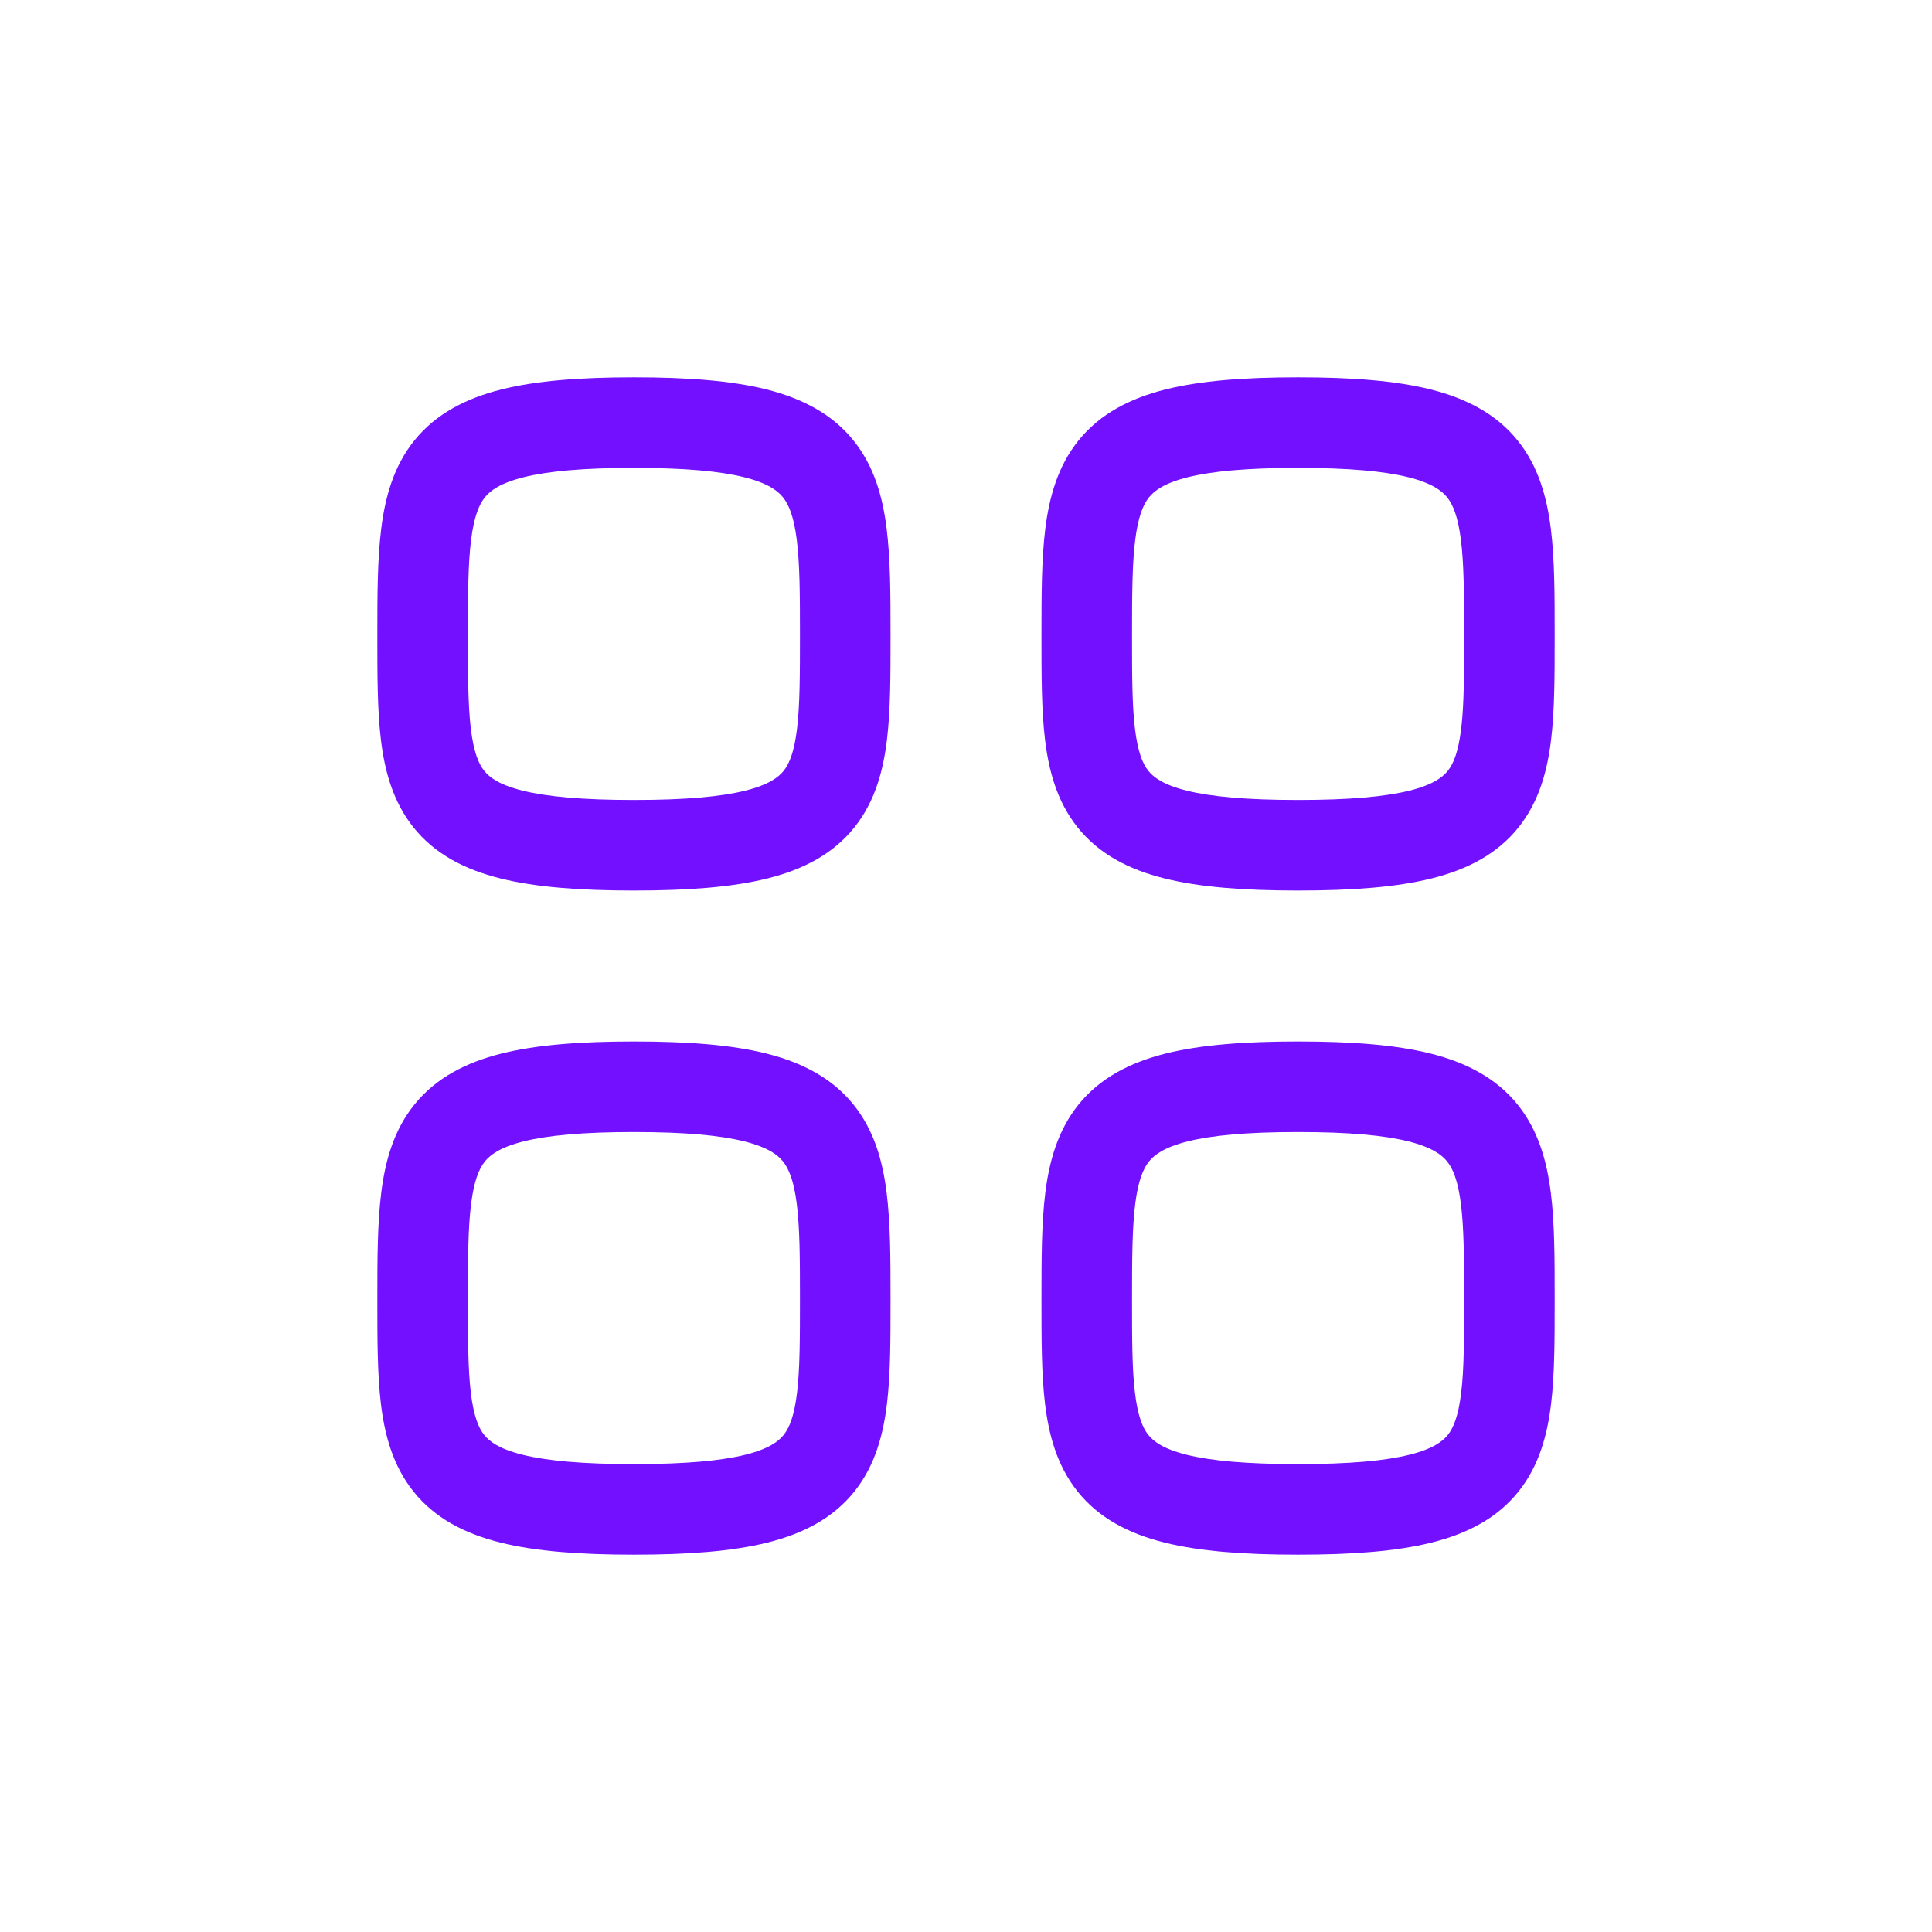
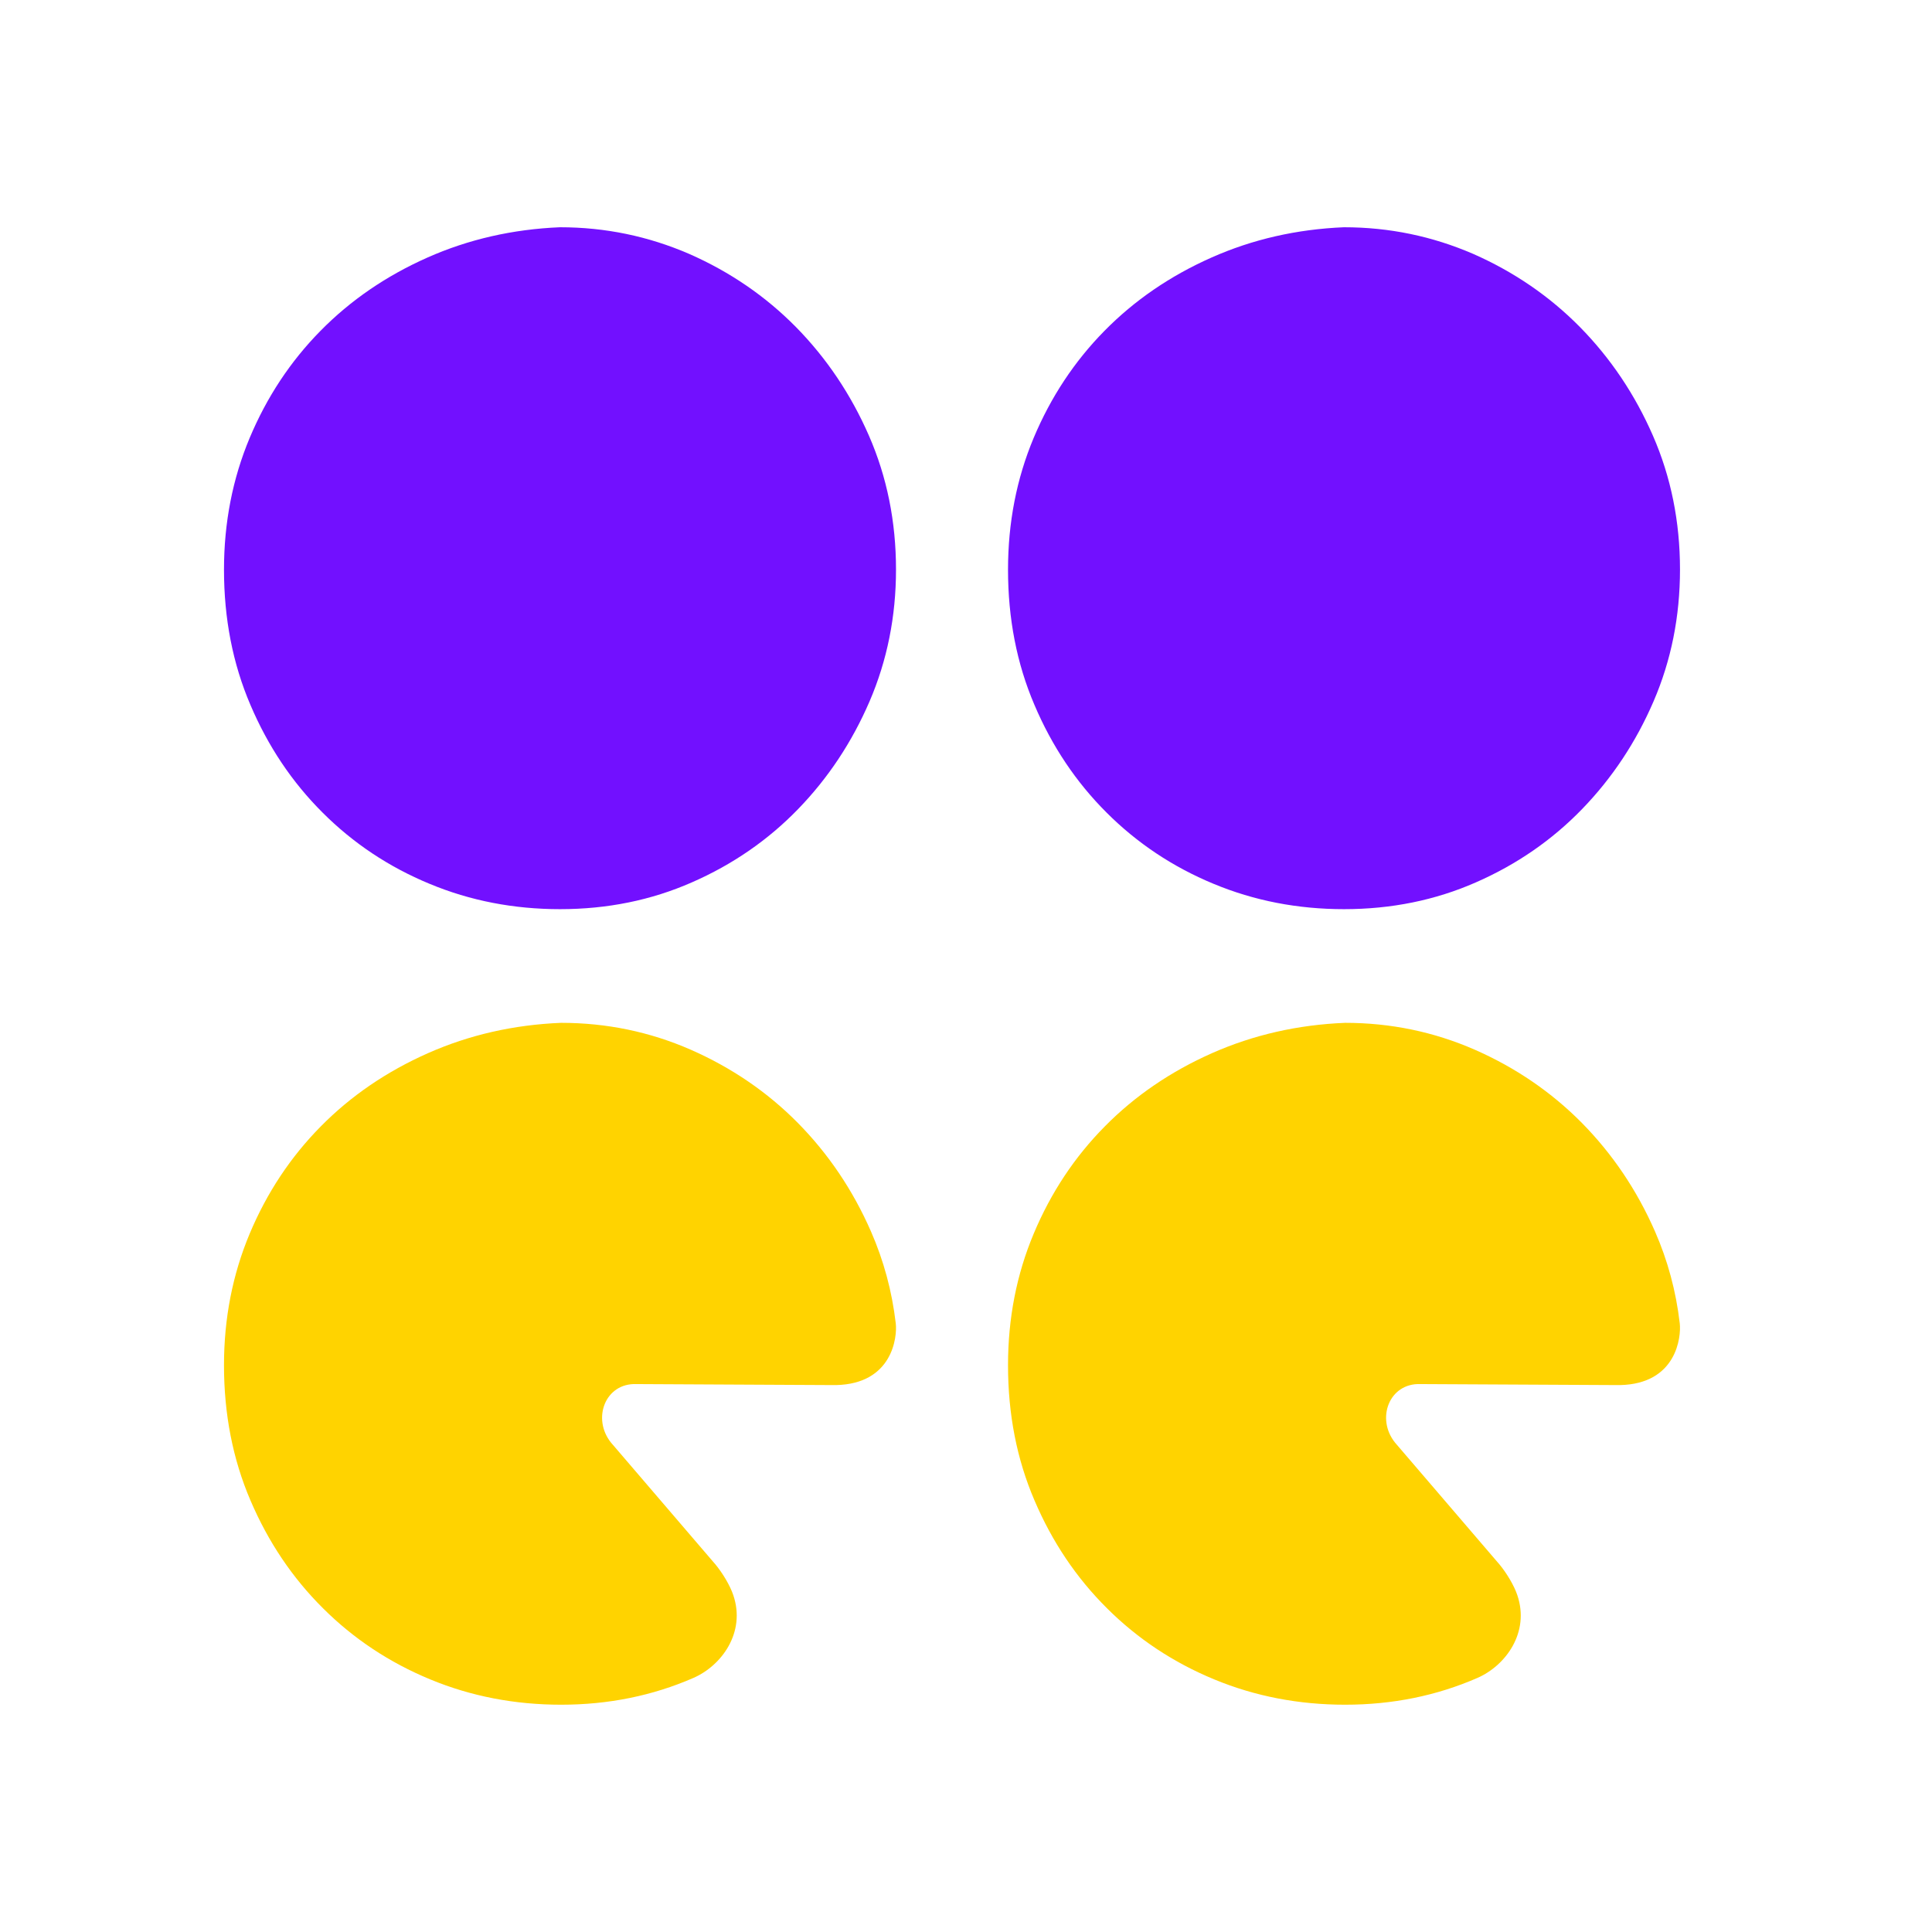
- <svg xmlns="http://www.w3.org/2000/svg" width="32" height="32" viewBox="0 0 32 32" fill="none">
-   <path fill-rule="evenodd" clip-rule="evenodd" d="M7.803 8.939C7.753 9.334 7.75 9.83 7.75 10.5C7.75 11.173 7.751 11.669 7.798 12.066C7.845 12.457 7.927 12.651 8.02 12.767C8.103 12.871 8.262 12.997 8.654 13.095C9.057 13.195 9.642 13.25 10.5 13.25C11.358 13.25 11.943 13.195 12.346 13.095C12.738 12.997 12.897 12.871 12.98 12.767C13.073 12.651 13.155 12.457 13.202 12.066C13.249 11.669 13.25 11.173 13.25 10.5C13.25 9.83 13.247 9.334 13.197 8.939C13.148 8.55 13.063 8.354 12.968 8.236C12.882 8.129 12.719 8.003 12.329 7.905C11.928 7.805 11.348 7.75 10.5 7.75C9.652 7.75 9.072 7.805 8.671 7.905C8.281 8.003 8.119 8.129 8.032 8.236C7.937 8.354 7.852 8.55 7.803 8.939ZM8.306 6.45C8.886 6.305 9.612 6.25 10.5 6.25C11.388 6.25 12.114 6.305 12.694 6.45C13.286 6.599 13.781 6.855 14.136 7.295C14.482 7.724 14.621 8.238 14.685 8.752C14.749 9.259 14.75 9.858 14.75 10.5C14.75 10.519 14.75 10.538 14.75 10.556C14.75 11.175 14.75 11.753 14.692 12.243C14.631 12.755 14.497 13.271 14.153 13.702C13.8 14.145 13.304 14.402 12.71 14.55C12.128 14.695 11.397 14.75 10.5 14.75C9.603 14.75 8.872 14.695 8.29 14.55C7.696 14.402 7.2 14.145 6.847 13.702C6.503 13.271 6.369 12.755 6.308 12.243C6.25 11.753 6.25 11.175 6.25 10.556C6.25 10.538 6.25 10.519 6.25 10.5C6.25 9.858 6.251 9.259 6.315 8.752C6.379 8.238 6.518 7.724 6.864 7.295C7.219 6.855 7.714 6.599 8.306 6.45Z" fill="#7210FF" />
-   <path fill-rule="evenodd" clip-rule="evenodd" d="M18.803 8.939C18.753 9.334 18.75 9.83 18.75 10.5C18.75 11.173 18.75 11.669 18.798 12.066C18.845 12.457 18.927 12.651 19.02 12.767C19.103 12.871 19.262 12.997 19.654 13.095C20.057 13.195 20.642 13.25 21.5 13.25C22.358 13.25 22.943 13.195 23.346 13.095C23.738 12.997 23.897 12.871 23.98 12.767C24.073 12.651 24.155 12.457 24.202 12.066C24.25 11.669 24.25 11.173 24.25 10.5C24.25 9.83 24.247 9.334 24.197 8.939C24.148 8.55 24.063 8.354 23.968 8.236C23.881 8.129 23.719 8.003 23.329 7.905C22.928 7.805 22.348 7.75 21.5 7.75C20.652 7.75 20.072 7.805 19.671 7.905C19.281 8.003 19.119 8.129 19.032 8.236C18.937 8.354 18.852 8.55 18.803 8.939ZM19.306 6.45C19.887 6.305 20.612 6.25 21.5 6.25C22.388 6.25 23.113 6.305 23.694 6.45C24.286 6.599 24.781 6.855 25.136 7.295C25.482 7.724 25.621 8.238 25.686 8.752C25.75 9.259 25.75 9.858 25.75 10.5C25.75 10.519 25.75 10.538 25.75 10.556C25.75 11.175 25.75 11.753 25.692 12.243C25.631 12.755 25.497 13.271 25.153 13.702C24.8 14.145 24.304 14.402 23.71 14.55C23.128 14.695 22.397 14.75 21.5 14.75C20.603 14.75 19.872 14.695 19.29 14.55C18.696 14.402 18.2 14.145 17.847 13.702C17.503 13.271 17.369 12.755 17.308 12.243C17.25 11.753 17.25 11.175 17.25 10.556C17.25 10.538 17.25 10.519 17.25 10.5C17.25 9.858 17.251 9.259 17.314 8.752C17.379 8.238 17.518 7.724 17.864 7.295C18.219 6.855 18.714 6.599 19.306 6.45Z" fill="#7210FF" />
-   <path fill-rule="evenodd" clip-rule="evenodd" d="M7.803 19.939C7.753 20.334 7.75 20.83 7.75 21.5C7.75 22.173 7.751 22.669 7.798 23.066C7.845 23.457 7.927 23.651 8.02 23.767C8.103 23.871 8.262 23.997 8.654 24.095C9.057 24.195 9.642 24.25 10.5 24.25C11.358 24.25 11.943 24.195 12.346 24.095C12.738 23.997 12.897 23.871 12.98 23.767C13.073 23.651 13.155 23.457 13.202 23.066C13.249 22.669 13.25 22.173 13.25 21.5C13.25 20.83 13.247 20.334 13.197 19.939C13.148 19.55 13.063 19.354 12.968 19.236C12.882 19.129 12.719 19.003 12.329 18.905C11.928 18.805 11.348 18.75 10.5 18.75C9.652 18.75 9.072 18.805 8.671 18.905C8.281 19.003 8.119 19.129 8.032 19.236C7.937 19.354 7.852 19.55 7.803 19.939ZM8.306 17.45C8.886 17.305 9.612 17.25 10.5 17.25C11.388 17.25 12.114 17.305 12.694 17.45C13.286 17.599 13.781 17.855 14.136 18.295C14.482 18.724 14.621 19.238 14.685 19.752C14.749 20.259 14.75 20.858 14.75 21.5C14.75 21.519 14.75 21.538 14.75 21.556C14.75 22.175 14.75 22.753 14.692 23.243C14.631 23.755 14.497 24.271 14.153 24.702C13.8 25.145 13.304 25.402 12.71 25.55C12.128 25.695 11.397 25.75 10.5 25.75C9.603 25.75 8.872 25.695 8.29 25.55C7.696 25.402 7.2 25.145 6.847 24.702C6.503 24.271 6.369 23.755 6.308 23.243C6.25 22.753 6.25 22.175 6.25 21.556C6.25 21.538 6.25 21.519 6.25 21.5C6.25 20.858 6.251 20.259 6.315 19.752C6.379 19.238 6.518 18.724 6.864 18.295C7.219 17.855 7.714 17.599 8.306 17.45Z" fill="#7210FF" />
-   <path fill-rule="evenodd" clip-rule="evenodd" d="M18.803 19.939C18.753 20.334 18.75 20.83 18.75 21.5C18.75 22.173 18.75 22.669 18.798 23.066C18.845 23.457 18.927 23.651 19.02 23.767C19.103 23.871 19.262 23.997 19.654 24.095C20.057 24.195 20.642 24.25 21.5 24.25C22.358 24.25 22.943 24.195 23.346 24.095C23.738 23.997 23.897 23.871 23.98 23.767C24.073 23.651 24.155 23.457 24.202 23.066C24.25 22.669 24.25 22.173 24.25 21.5C24.25 20.83 24.247 20.334 24.197 19.939C24.148 19.55 24.063 19.354 23.968 19.236C23.881 19.129 23.719 19.003 23.329 18.905C22.928 18.805 22.348 18.75 21.5 18.75C20.652 18.75 20.072 18.805 19.671 18.905C19.281 19.003 19.119 19.129 19.032 19.236C18.937 19.354 18.852 19.55 18.803 19.939ZM19.306 17.45C19.887 17.305 20.612 17.25 21.5 17.25C22.388 17.25 23.113 17.305 23.694 17.45C24.286 17.599 24.781 17.855 25.136 18.295C25.482 18.724 25.621 19.238 25.686 19.752C25.75 20.259 25.75 20.858 25.75 21.5C25.75 21.519 25.75 21.538 25.75 21.556C25.75 22.175 25.75 22.753 25.692 23.243C25.631 23.755 25.497 24.271 25.153 24.702C24.8 25.145 24.304 25.402 23.71 25.55C23.128 25.695 22.397 25.75 21.5 25.75C20.603 25.75 19.872 25.695 19.29 25.55C18.696 25.402 18.2 25.145 17.847 24.702C17.503 24.271 17.369 23.755 17.308 23.243C17.25 22.753 17.25 22.175 17.25 21.556C17.25 21.538 17.25 21.519 17.25 21.5C17.25 20.858 17.251 20.259 17.314 19.752C17.379 19.238 17.518 18.724 17.864 18.295C18.219 17.855 18.714 17.599 19.306 17.45Z" fill="#7210FF" />
+ <svg xmlns="http://www.w3.org/2000/svg" width="48" height="48" viewBox="0 0 48 48" fill="none">
+   <path d="M13.912 5.646C12.74 5.695 11.64 5.945 10.617 6.4C9.595 6.854 8.708 7.461 7.961 8.221C7.215 8.979 6.629 9.865 6.203 10.88C5.778 11.895 5.565 12.986 5.565 14.153C5.565 15.367 5.782 16.486 6.221 17.512C6.658 18.539 7.255 19.432 8.016 20.19C8.774 20.948 9.658 21.538 10.672 21.958C11.683 22.379 12.765 22.588 13.914 22.588C15.086 22.588 16.179 22.367 17.19 21.922C18.202 21.479 19.082 20.872 19.829 20.101C20.575 19.331 21.168 18.438 21.605 17.423C22.041 16.408 22.261 15.317 22.261 14.15C22.261 12.961 22.037 11.852 21.589 10.825C21.141 9.799 20.537 8.901 19.779 8.129C19.021 7.36 18.134 6.753 17.122 6.308C16.107 5.869 15.039 5.646 13.912 5.646Z" fill="#7210FF" />
+   <path d="M33.39 5.646C32.218 5.695 31.119 5.945 30.096 6.4C29.073 6.854 28.186 7.461 27.439 8.221C26.693 8.979 26.107 9.865 25.681 10.88C25.256 11.895 25.044 12.986 25.044 14.153C25.044 15.367 25.261 16.486 25.7 17.512C26.136 18.539 26.734 19.432 27.494 20.19C28.252 20.948 29.137 21.538 30.15 21.958C31.162 22.379 32.243 22.588 33.392 22.588C34.564 22.588 35.657 22.367 36.669 21.922C37.68 21.479 38.56 20.872 39.307 20.101C40.053 19.331 40.646 18.438 41.083 17.423C41.52 16.408 41.739 15.317 41.739 14.15C41.739 12.961 41.515 11.852 41.067 10.825C40.619 9.799 40.015 8.901 39.257 8.129C38.499 7.36 37.612 6.753 36.601 6.308C35.585 5.869 34.517 5.646 33.39 5.646Z" fill="#7210FF" />
+   <path d="M22.255 32.878C22.161 32.077 21.955 31.316 21.639 30.595C21.19 29.569 20.584 28.671 19.823 27.899C19.063 27.13 18.173 26.524 17.158 26.078C16.143 25.635 15.07 25.412 13.939 25.412C12.764 25.46 11.66 25.711 10.634 26.165C9.608 26.62 8.718 27.226 7.969 27.986C7.22 28.744 6.632 29.631 6.205 30.646C5.779 31.661 5.565 32.752 5.565 33.918C5.565 35.133 5.783 36.252 6.223 37.278C6.662 38.305 7.261 39.198 8.024 39.956C8.784 40.714 9.672 41.304 10.689 41.724C11.703 42.144 12.788 42.353 13.942 42.353C15.117 42.353 16.214 42.13 17.229 41.687C17.928 41.382 18.534 40.557 18.218 39.63C18.139 39.393 17.955 39.085 17.769 38.86C17.76 38.849 17.739 38.826 17.739 38.826L15.215 35.882C15.215 35.882 15.195 35.859 15.183 35.845C14.7 35.246 15.036 34.357 15.812 34.387L20.711 34.412C20.711 34.412 20.749 34.412 20.77 34.412C22.177 34.382 22.295 33.213 22.255 32.878Z" fill="#FFD300" />
+   <path d="M41.733 32.878C41.64 32.077 41.434 31.316 41.118 30.595C40.669 29.569 40.062 28.671 39.302 27.899C38.541 27.13 37.652 26.524 36.637 26.078C35.622 25.635 34.548 25.412 33.418 25.412C32.242 25.46 31.139 25.711 30.113 26.165C29.087 26.62 28.197 27.226 27.448 27.986C26.698 28.744 26.11 29.631 25.684 30.646C25.257 31.661 25.044 32.752 25.044 33.918C25.044 35.133 25.261 36.252 25.702 37.278C26.14 38.305 26.739 39.198 27.502 39.956C28.262 40.714 29.15 41.304 30.167 41.724C31.182 42.144 32.267 42.353 33.42 42.353C34.596 42.353 35.693 42.13 36.707 41.687C37.407 41.382 38.013 40.557 37.697 39.63C37.618 39.393 37.434 39.085 37.248 38.86C37.239 38.849 37.218 38.826 37.218 38.826L34.694 35.882C34.694 35.882 34.673 35.859 34.662 35.845C34.178 35.246 34.514 34.357 35.291 34.387L40.19 34.412C40.19 34.412 40.228 34.412 40.249 34.412C41.656 34.382 41.772 33.213 41.733 32.878Z" fill="#FFD300" />
</svg>
